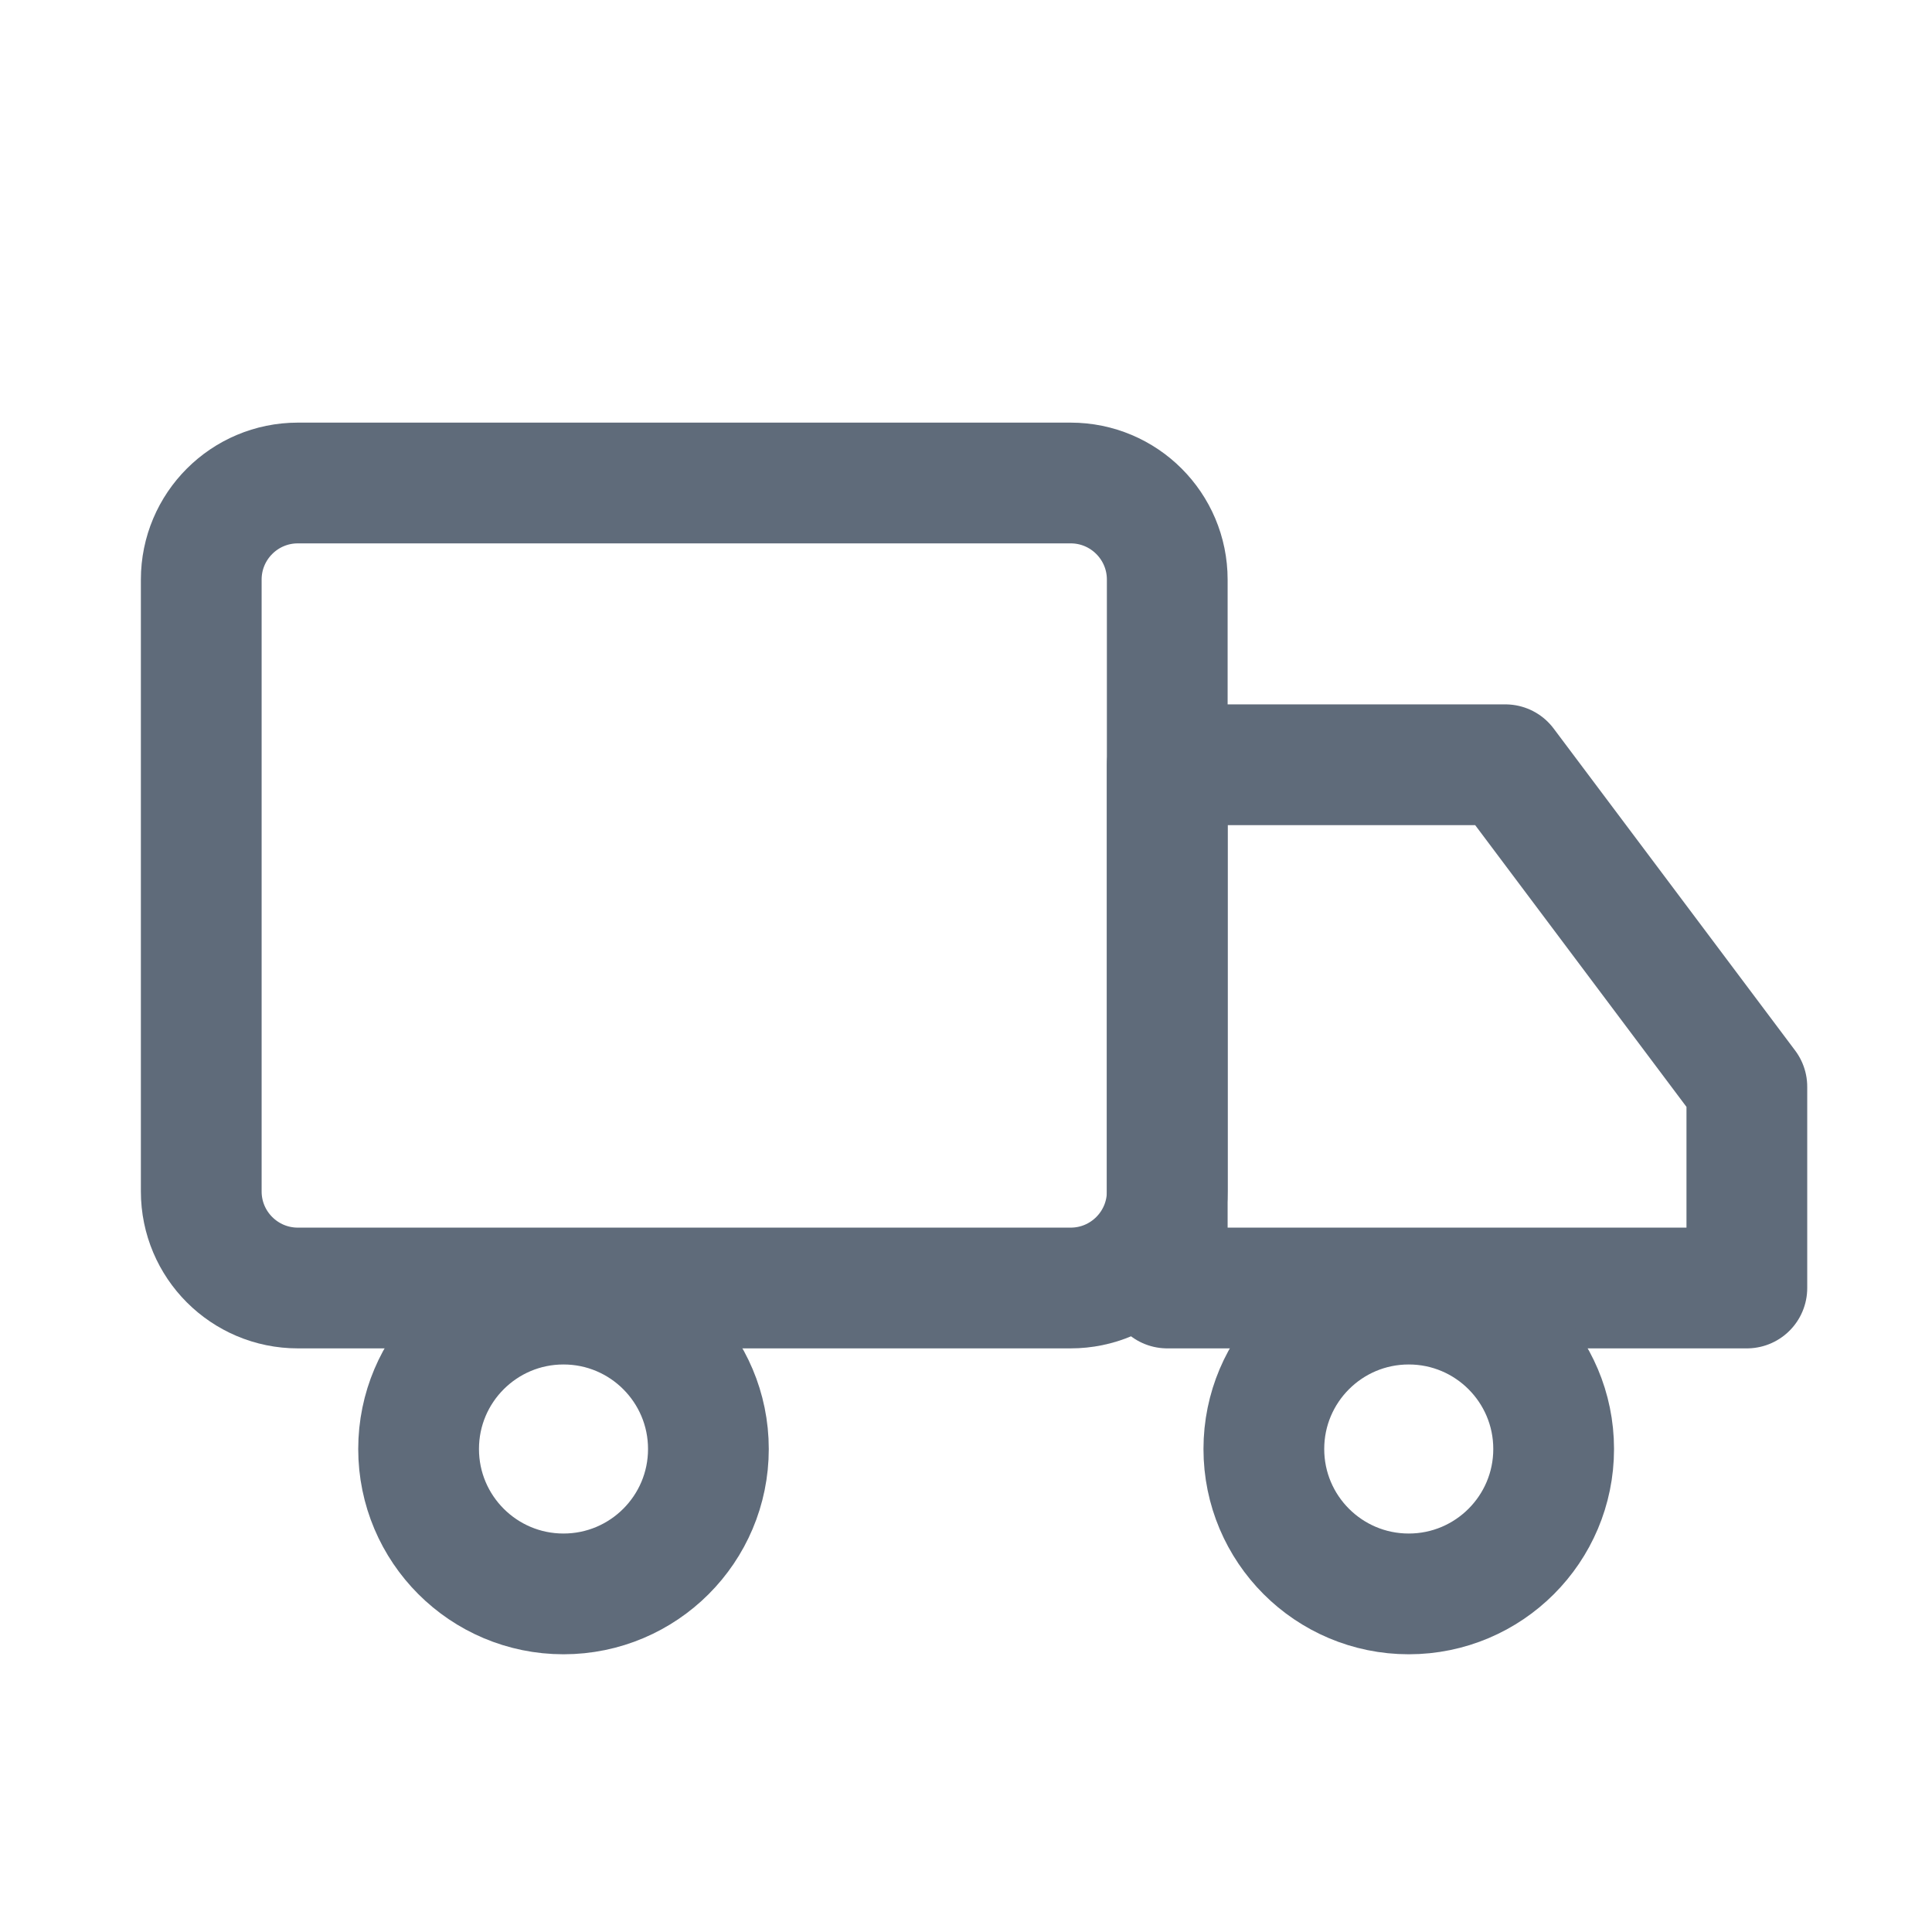
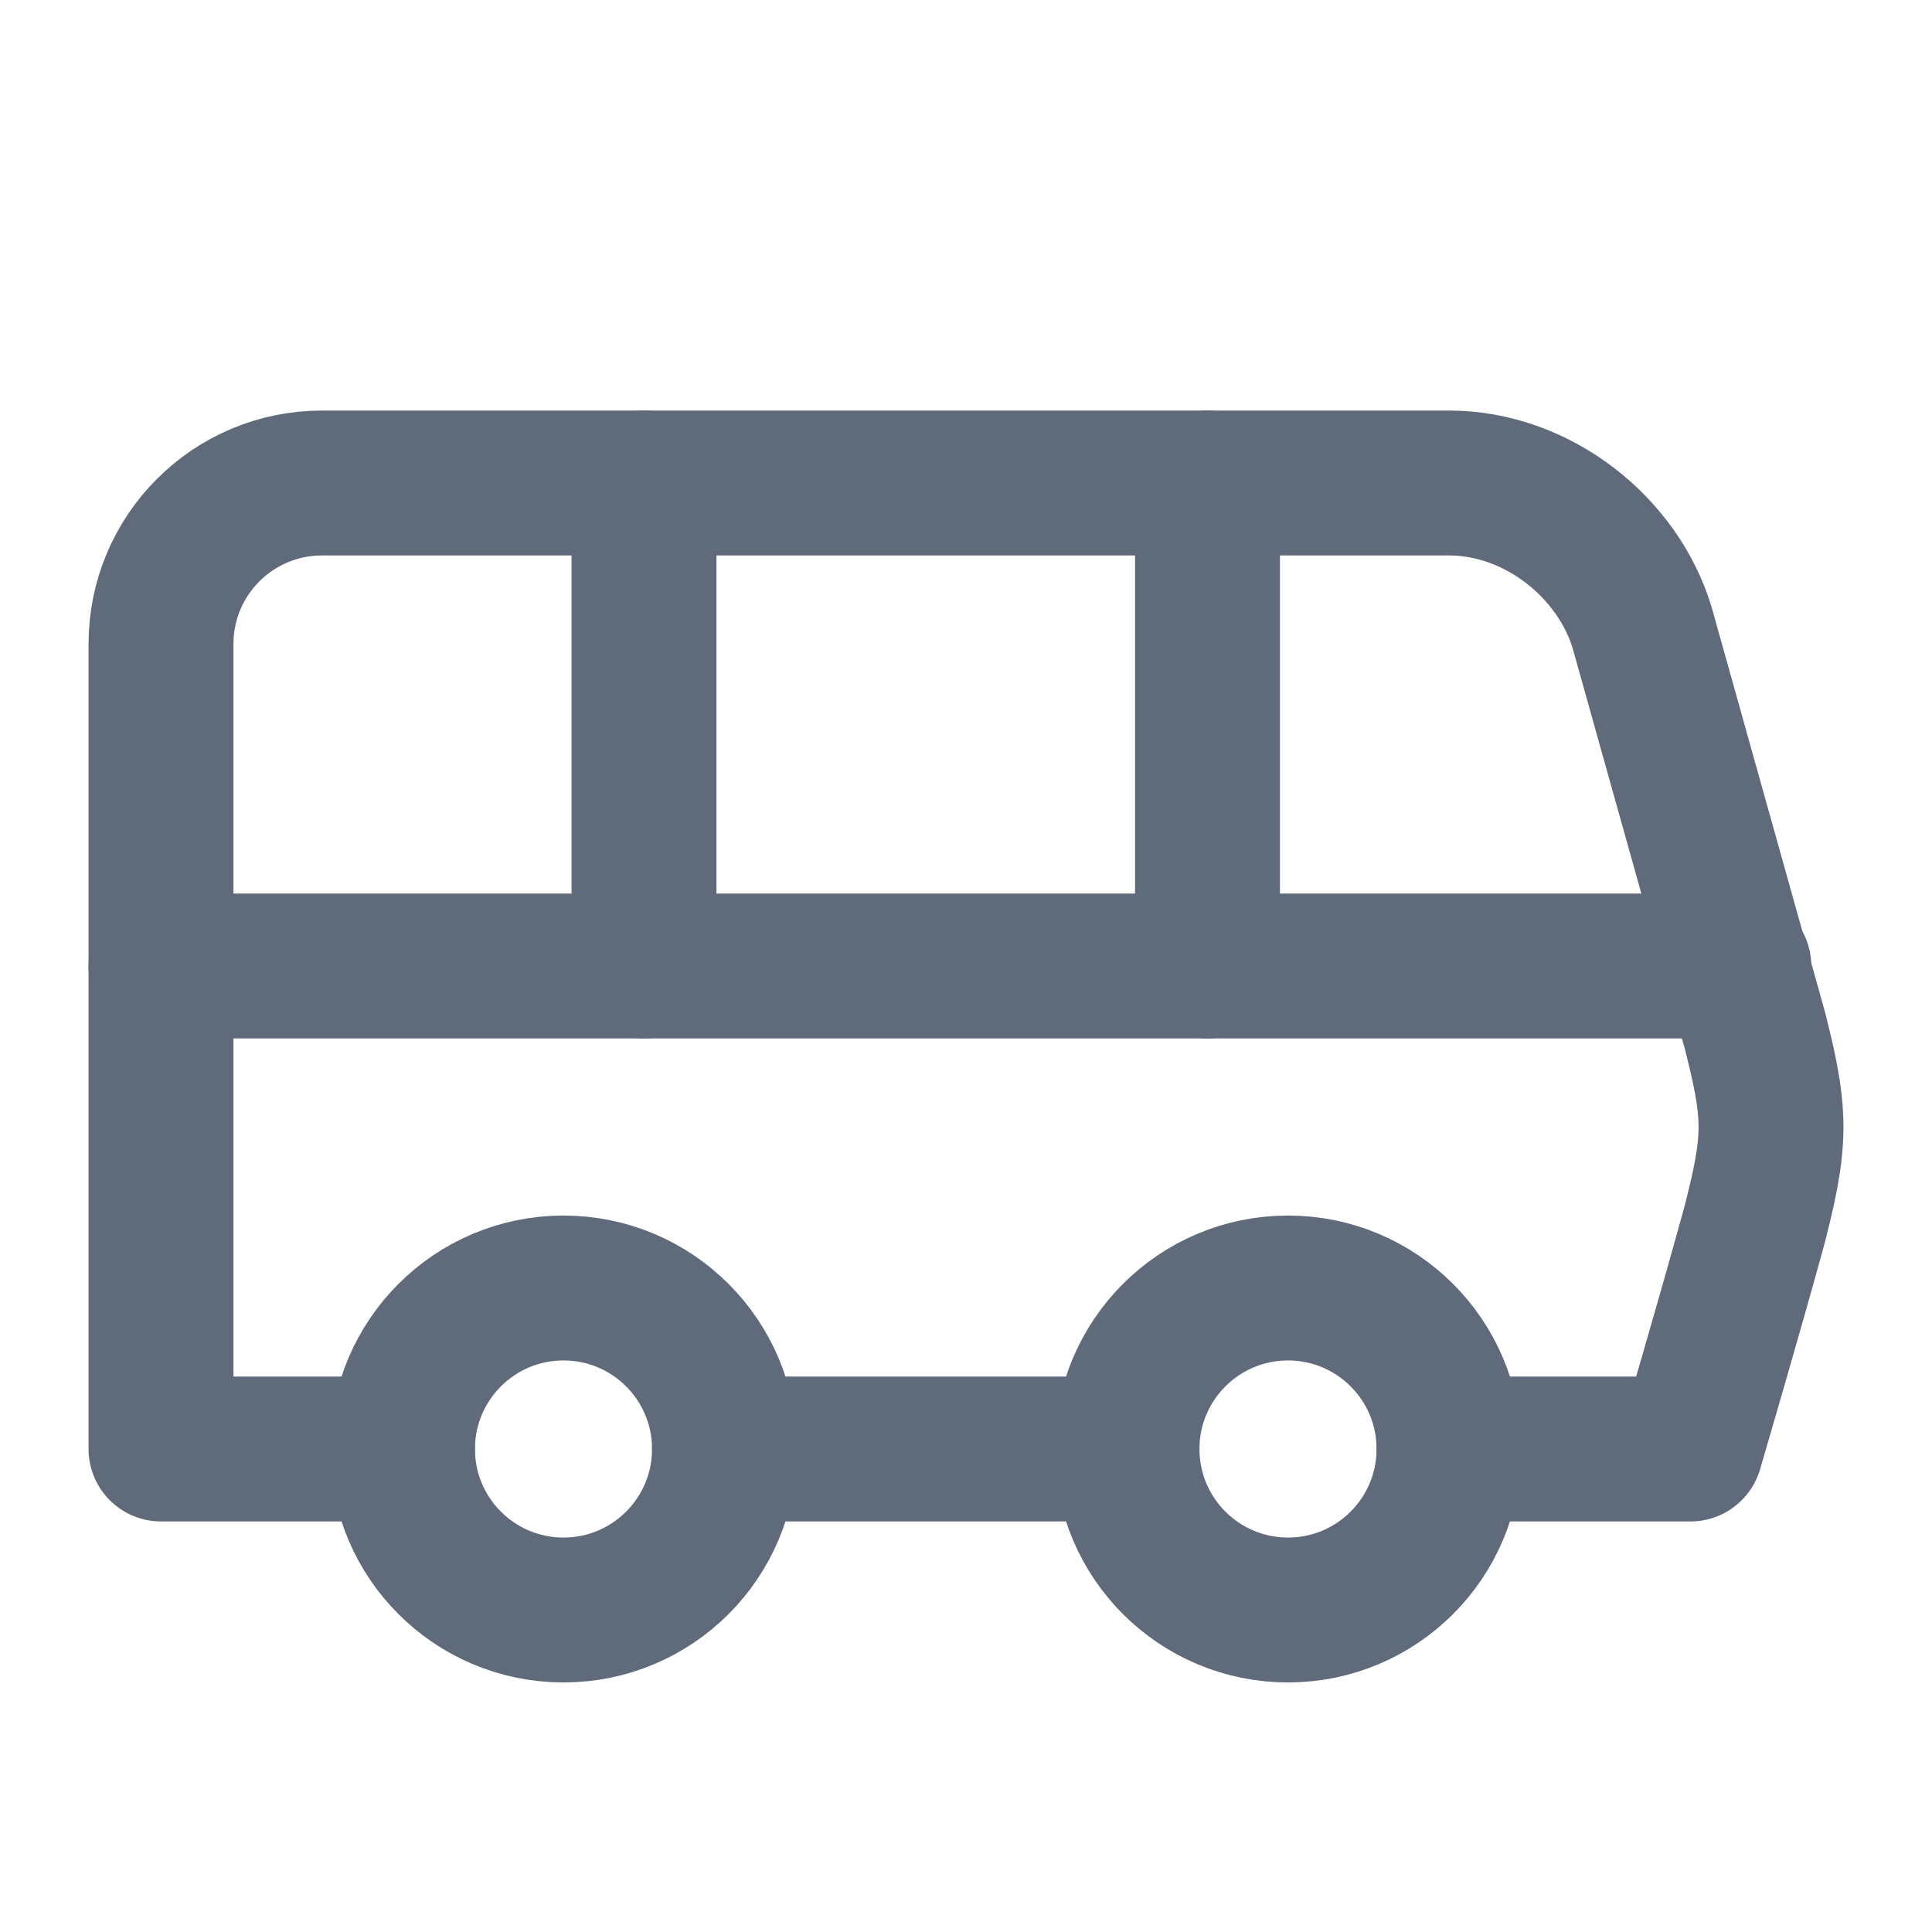
- <svg xmlns="http://www.w3.org/2000/svg" viewBox="0 0 24 24" fill="none" stroke="#5f6b7a" stroke-width="1.5" stroke-linecap="round" stroke-linejoin="round">
-   <rect x="2.5" y="6" width="12" height="10" rx="1.2" />
-   <path d="M14.5 9.5h4.2l3 4V16h-7.2z" />
-   <circle cx="7" cy="18" r="1.8" />
-   <circle cx="17.5" cy="18" r="1.8" />
+ <svg xmlns="http://www.w3.org/2000/svg" class="lucide lucide-bus" width="24" height="24" viewBox="0 0 24 24" fill="none" stroke="#5f6b7a" stroke-width="1.8" stroke-linecap="round" stroke-linejoin="round">
+   <path d="M8 6v6" />
+   <path d="M15 6v6" />
+   <path d="M2 12h19.6" />
+   <path d="M18 18h3s.5-1.7.8-2.8c.1-.4.2-.8.2-1.2 0-.4-.1-.8-.2-1.2l-1.4-5C20.1 6.8 19.1 6 18 6H4a2 2 0 0 0-2 2v10h3" />
+   <circle cx="7" cy="18" r="2" />
+   <path d="M9 18h5" />
+   <circle cx="16" cy="18" r="2" />
</svg>
